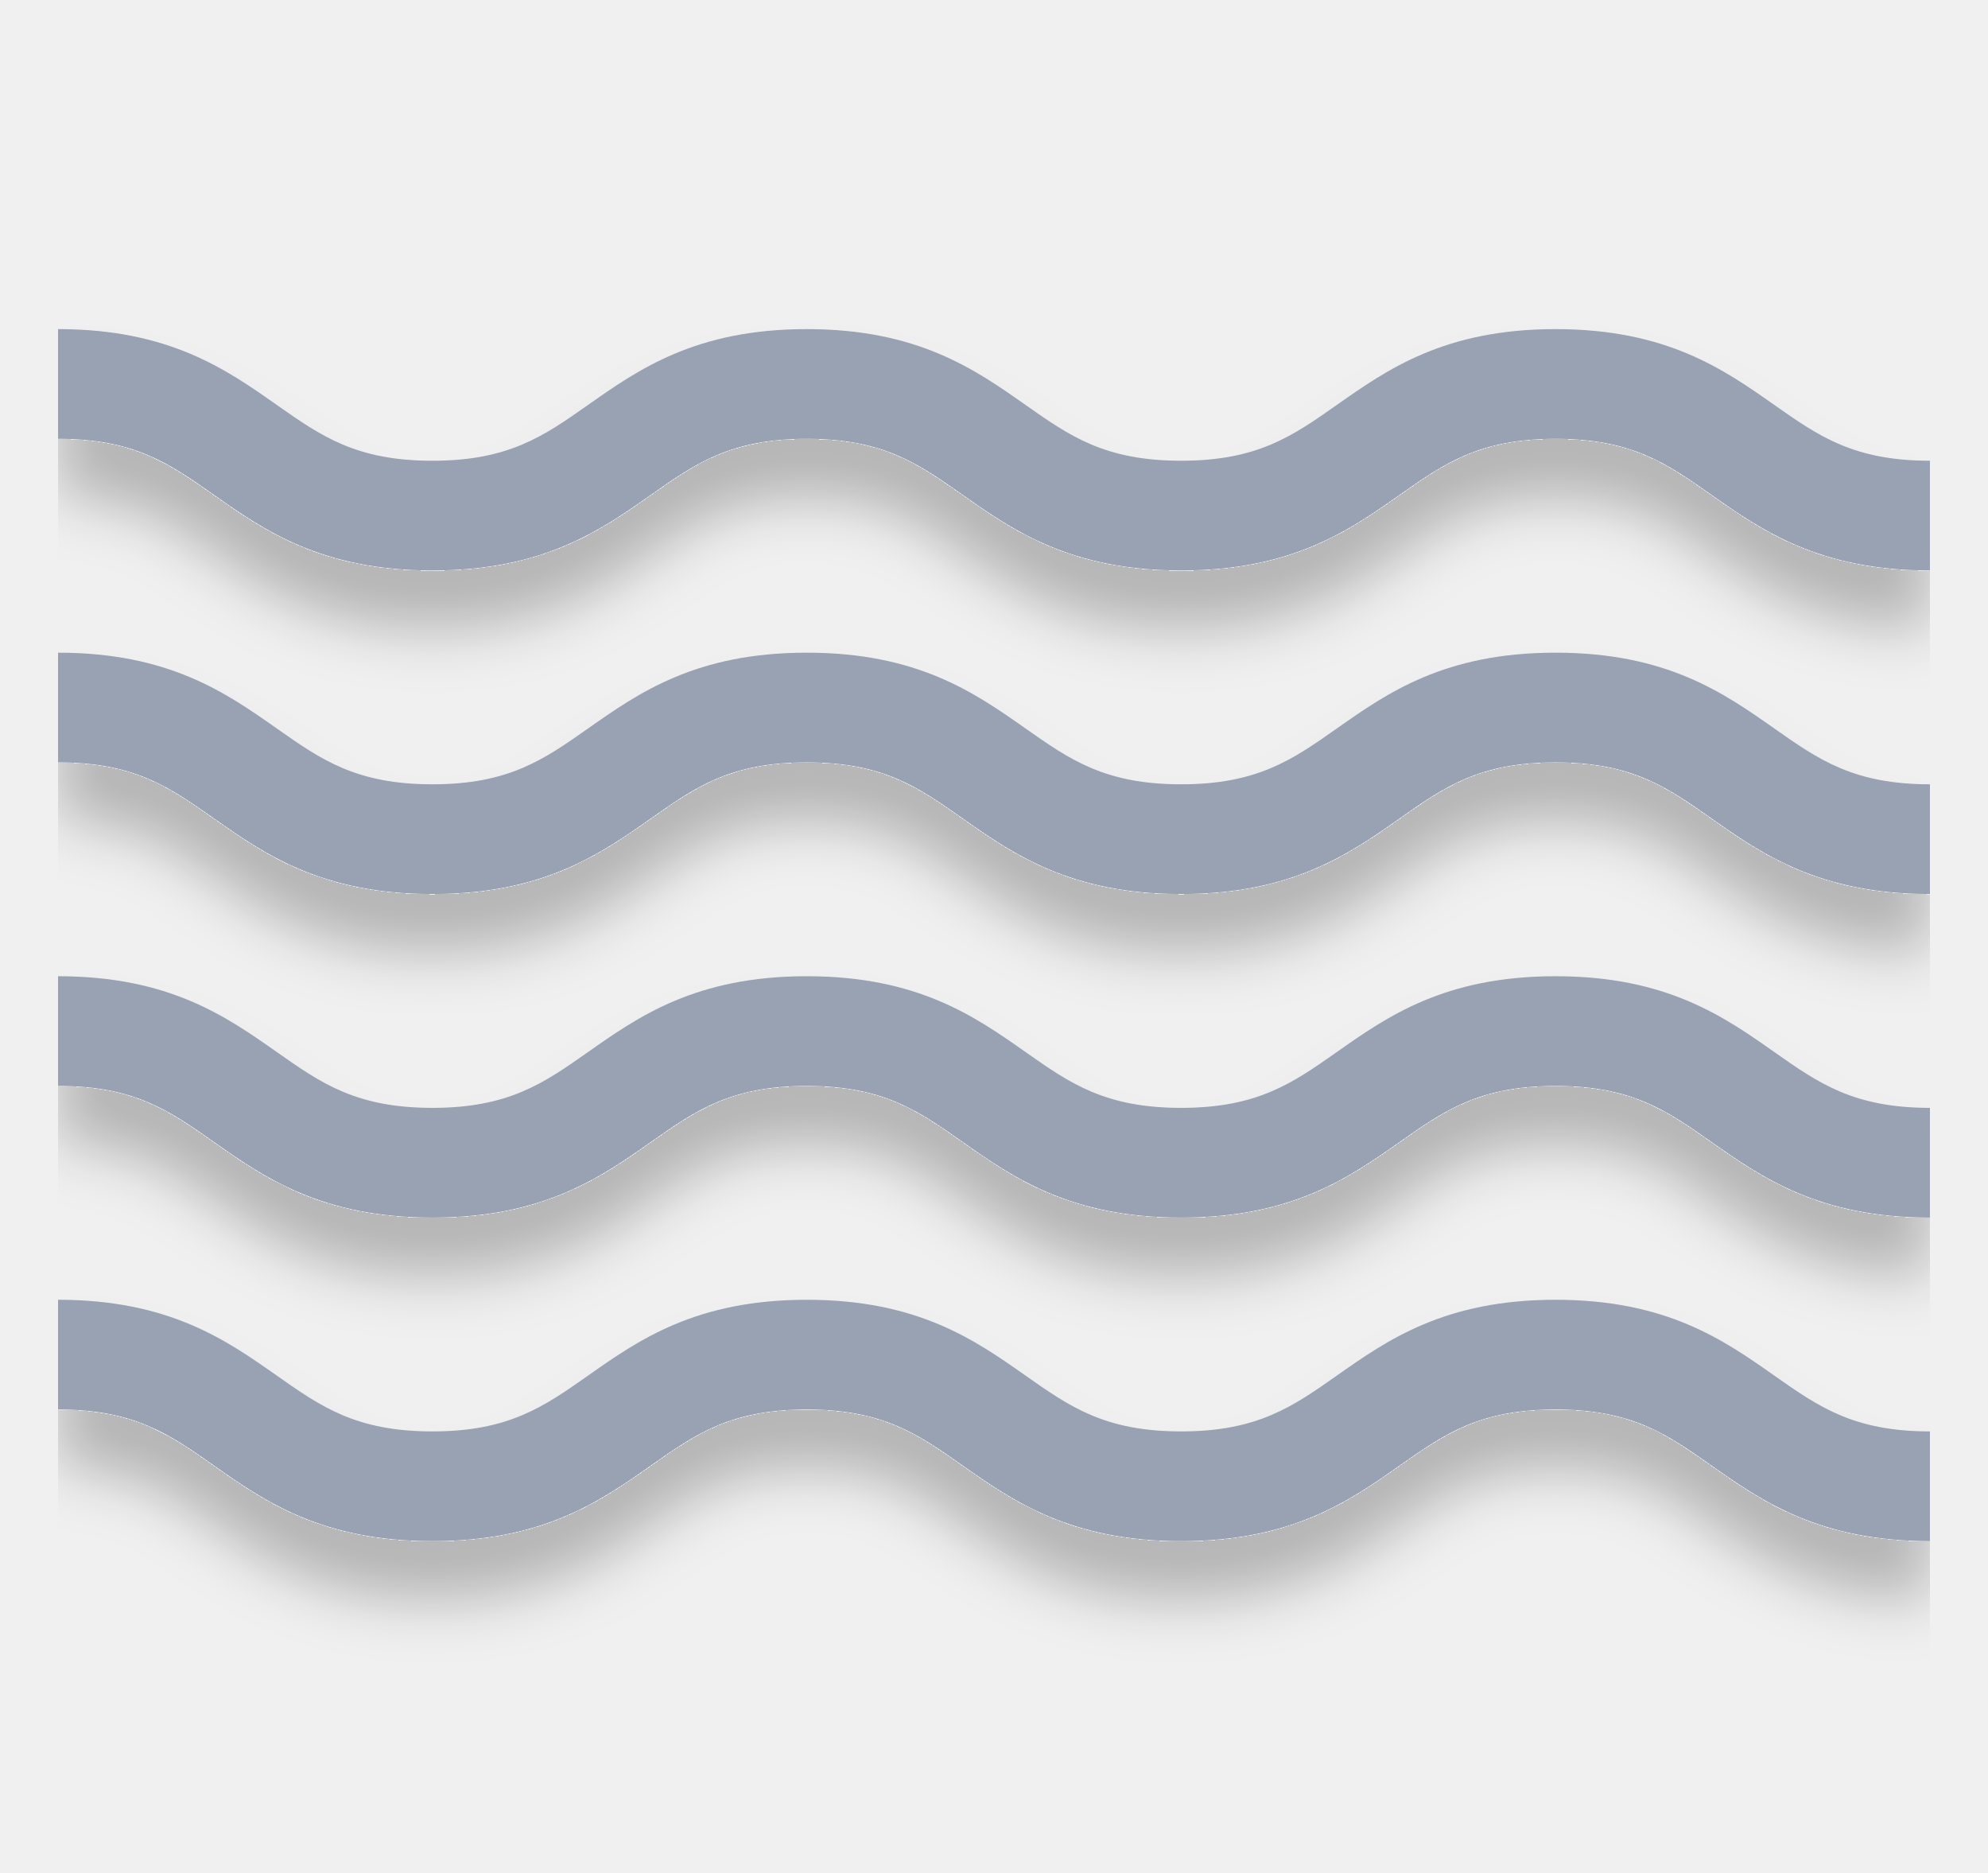
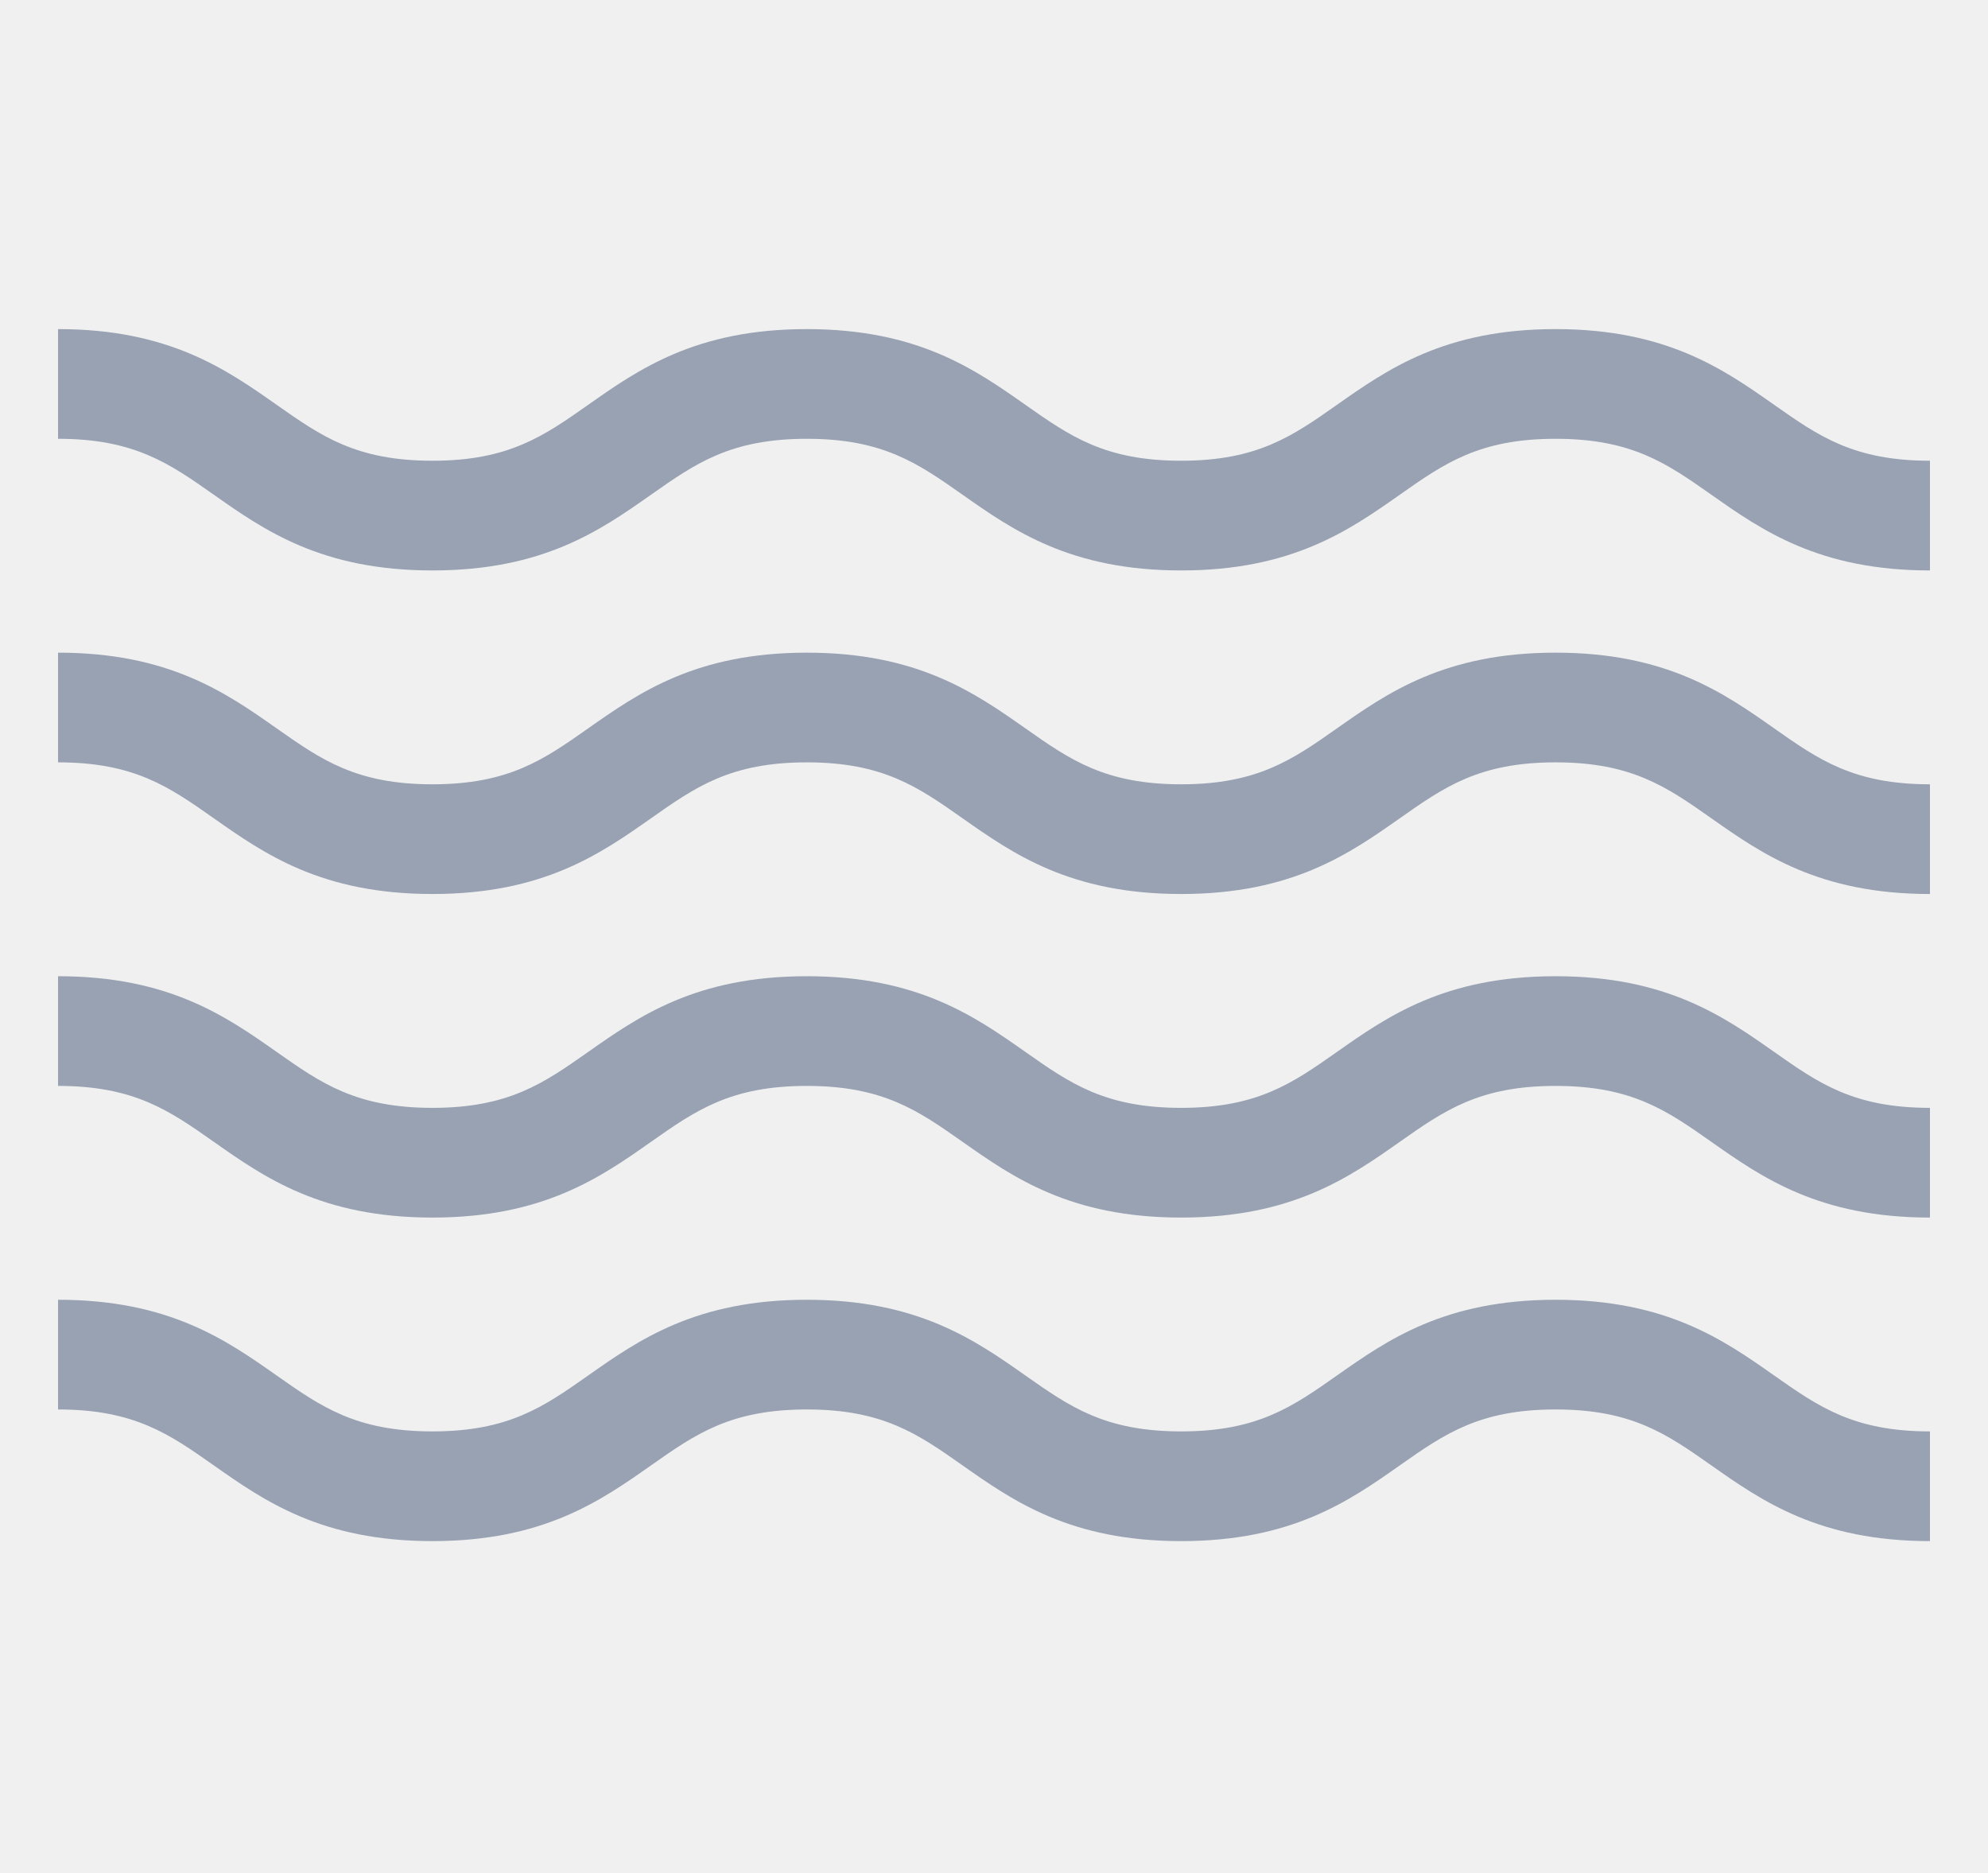
<svg xmlns="http://www.w3.org/2000/svg" width="137" height="129" viewBox="0 0 137 129" fill="none">
  <g clip-path="url(#clip0_68_1716)" filter="url(#filter0_d_68_1716)">
    <path d="M107.199 89.557C99.553 89.557 95.607 92.332 92.126 94.78C89.068 96.929 86.652 98.627 81.398 98.627C76.144 98.627 73.729 96.929 70.672 94.78C67.191 92.331 63.244 89.557 55.598 89.557C47.953 89.557 44.006 92.332 40.525 94.78C37.468 96.929 35.053 98.627 29.8 98.627C24.546 98.627 22.131 96.929 19.074 94.78C15.592 92.332 11.645 89.557 4 89.557V97.115C9.255 97.115 11.669 98.813 14.726 100.963C18.208 103.411 22.153 106.186 29.8 106.186C37.445 106.186 41.391 103.411 44.873 100.963C47.929 98.813 50.345 97.115 55.598 97.115C60.853 97.115 63.267 98.813 66.325 100.963C69.806 103.411 73.753 106.186 81.398 106.186C89.044 106.186 92.991 103.411 96.473 100.963C99.53 98.814 101.945 97.115 107.199 97.115C112.454 97.115 114.868 98.813 117.926 100.963C121.407 103.411 125.354 106.186 133 106.186V98.627C127.745 98.627 125.33 96.929 122.273 94.78C118.791 92.332 114.845 89.557 107.199 89.557Z" fill="#98A2B3" />
    <path d="M107.199 44.97C99.553 44.97 95.607 47.744 92.126 50.192C89.068 52.341 86.652 54.04 81.398 54.04C76.144 54.04 73.729 52.341 70.672 50.192C67.191 47.744 63.244 44.97 55.598 44.97C47.953 44.97 44.006 47.744 40.525 50.192C37.468 52.341 35.053 54.04 29.8 54.04C24.546 54.04 22.131 52.341 19.074 50.192C15.592 47.744 11.645 44.97 4 44.97V52.528C9.255 52.528 11.669 54.226 14.726 56.376C18.208 58.824 22.153 61.599 29.8 61.599C37.445 61.599 41.391 58.823 44.873 56.376C47.929 54.226 50.345 52.528 55.598 52.528C60.853 52.528 63.267 54.226 66.325 56.376C69.806 58.824 73.753 61.599 81.398 61.599C89.044 61.599 92.991 58.823 96.473 56.376C99.53 54.226 101.945 52.528 107.199 52.528C112.454 52.528 114.868 54.226 117.926 56.376C121.407 58.824 125.354 61.599 133 61.599V54.04C127.745 54.04 125.33 52.341 122.273 50.192C118.791 47.744 114.845 44.97 107.199 44.97Z" fill="#98A2B3" />
    <path d="M107.199 67.264C99.553 67.264 95.607 70.038 92.126 72.486C89.068 74.635 86.652 76.334 81.398 76.334C76.144 76.334 73.729 74.635 70.672 72.486C67.191 70.038 63.244 67.264 55.598 67.264C47.953 67.264 44.006 70.038 40.525 72.486C37.468 74.635 35.053 76.334 29.8 76.334C24.546 76.334 22.131 74.635 19.074 72.486C15.592 70.038 11.645 67.264 4 67.264V74.822C9.255 74.822 11.669 76.52 14.726 78.669C18.208 81.117 22.153 83.893 29.8 83.893C37.445 83.893 41.391 81.117 44.873 78.669C47.929 76.52 50.345 74.822 55.598 74.822C60.853 74.822 63.267 76.52 66.325 78.669C69.806 81.117 73.753 83.893 81.398 83.893C89.044 83.893 92.991 81.117 96.473 78.669C99.53 76.52 101.945 74.822 107.199 74.822C112.454 74.822 114.868 76.52 117.926 78.669C121.407 81.117 125.354 83.893 133 83.893V76.334C127.745 76.334 125.33 74.635 122.273 72.486C118.791 70.038 114.845 67.264 107.199 67.264Z" fill="#98A2B3" />
    <path d="M122.273 27.899C118.791 25.45 114.845 22.676 107.199 22.676C99.553 22.676 95.607 25.45 92.126 27.899C89.068 30.048 86.652 31.746 81.398 31.746C76.144 31.746 73.729 30.048 70.672 27.899C67.191 25.45 63.244 22.676 55.598 22.676C47.953 22.676 44.006 25.45 40.525 27.899C37.468 30.048 35.053 31.746 29.8 31.746C24.546 31.746 22.131 30.048 19.074 27.899C15.592 25.45 11.645 22.676 4 22.676V30.234C9.255 30.234 11.669 31.932 14.726 34.082C18.208 36.53 22.153 39.305 29.8 39.305C37.445 39.305 41.391 36.53 44.873 34.082C47.929 31.932 50.345 30.234 55.598 30.234C60.853 30.234 63.267 31.932 66.325 34.082C69.806 36.53 73.753 39.305 81.398 39.305C89.044 39.305 92.991 36.53 96.473 34.082C99.53 31.932 101.945 30.234 107.199 30.234C112.454 30.234 114.868 31.932 117.926 34.082C121.407 36.53 125.354 39.305 133 39.305V31.746C127.745 31.746 125.33 30.048 122.273 27.899Z" fill="#98A2B3" />
  </g>
-   <defs>
-     <filter id="filter0_d_68_1716" x="0" y="0" width="137" height="137" filterUnits="userSpaceOnUse" color-interpolation-filters="sRGB">
-       <feFlood flood-opacity="0" result="BackgroundImageFix" />
-       <feColorMatrix in="SourceAlpha" type="matrix" values="0 0 0 0 0 0 0 0 0 0 0 0 0 0 0 0 0 0 127 0" result="hardAlpha" />
-       <feOffset dy="4" />
-       <feGaussianBlur stdDeviation="2" />
-       <feComposite in2="hardAlpha" operator="out" />
-       <feColorMatrix type="matrix" values="0 0 0 0 0 0 0 0 0 0 0 0 0 0 0 0 0 0 0.25 0" />
-       <feBlend mode="normal" in2="BackgroundImageFix" result="effect1_dropShadow_68_1716" />
-       <feBlend mode="normal" in="SourceGraphic" in2="effect1_dropShadow_68_1716" result="shape" />
-     </filter>
-     <clipPath id="clip0_68_1716">
-       <rect width="129" height="129" fill="white" transform="translate(4)" />
-     </clipPath>
-   </defs>
</svg>
